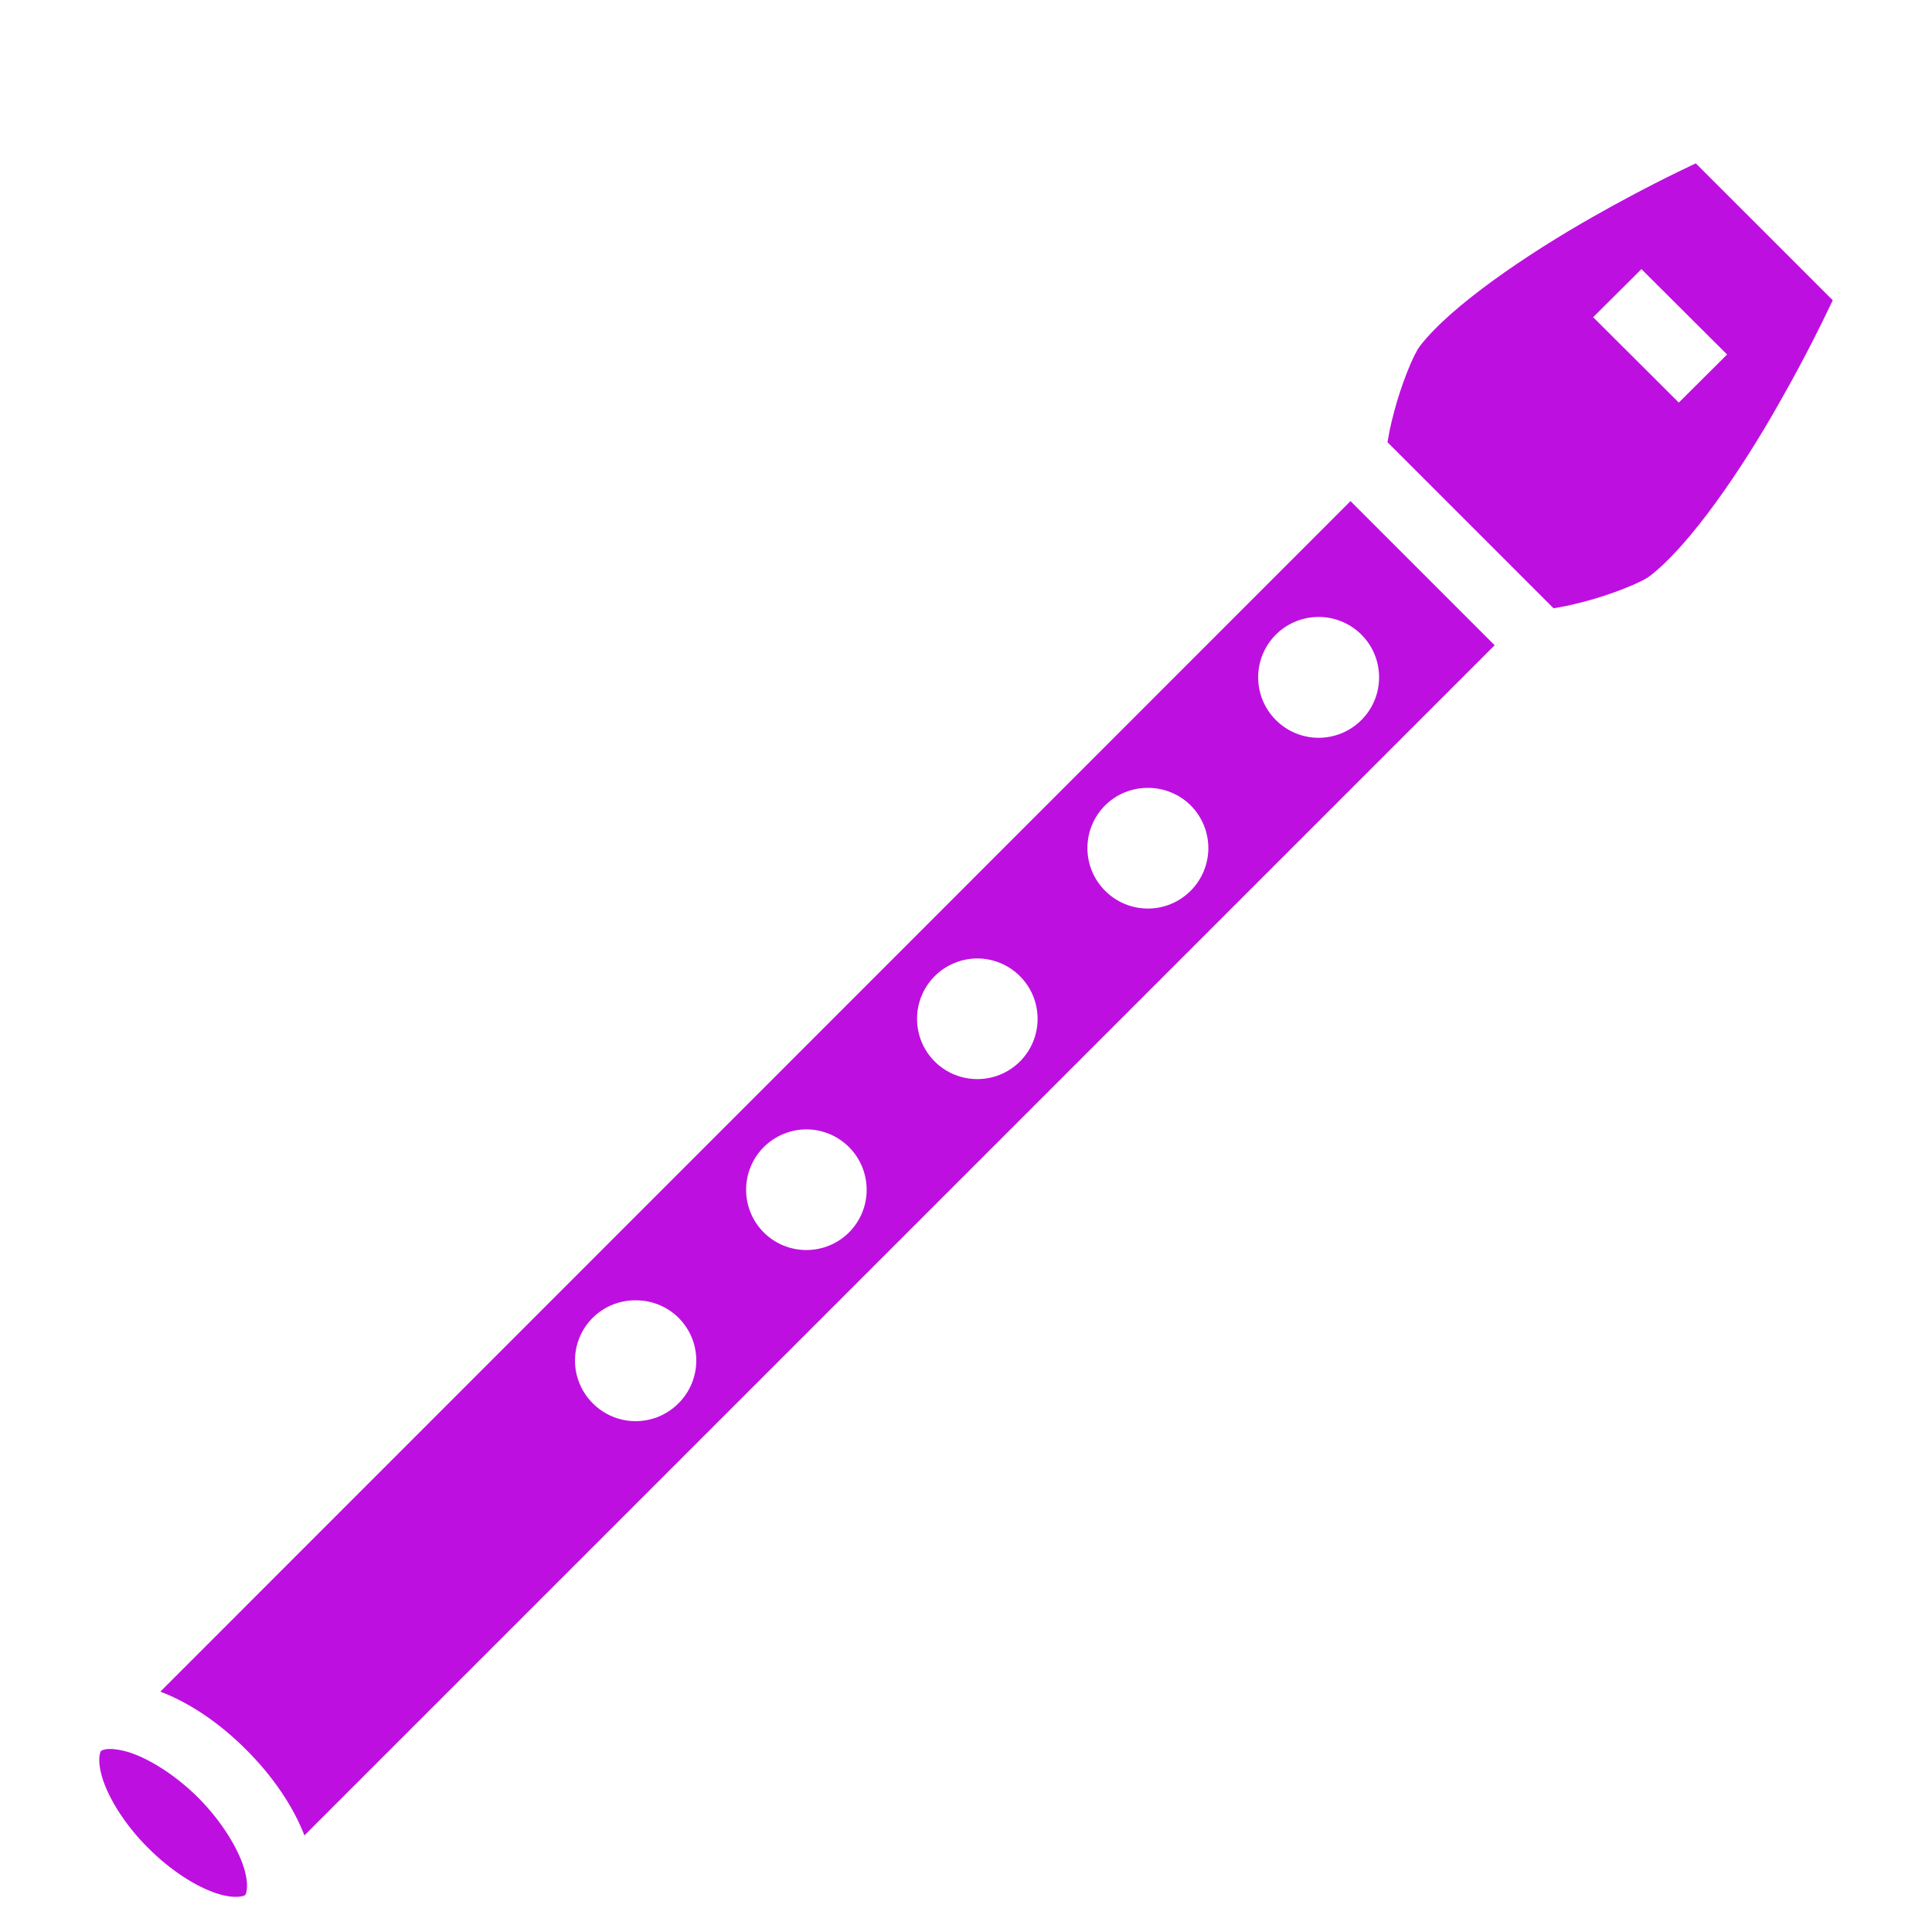
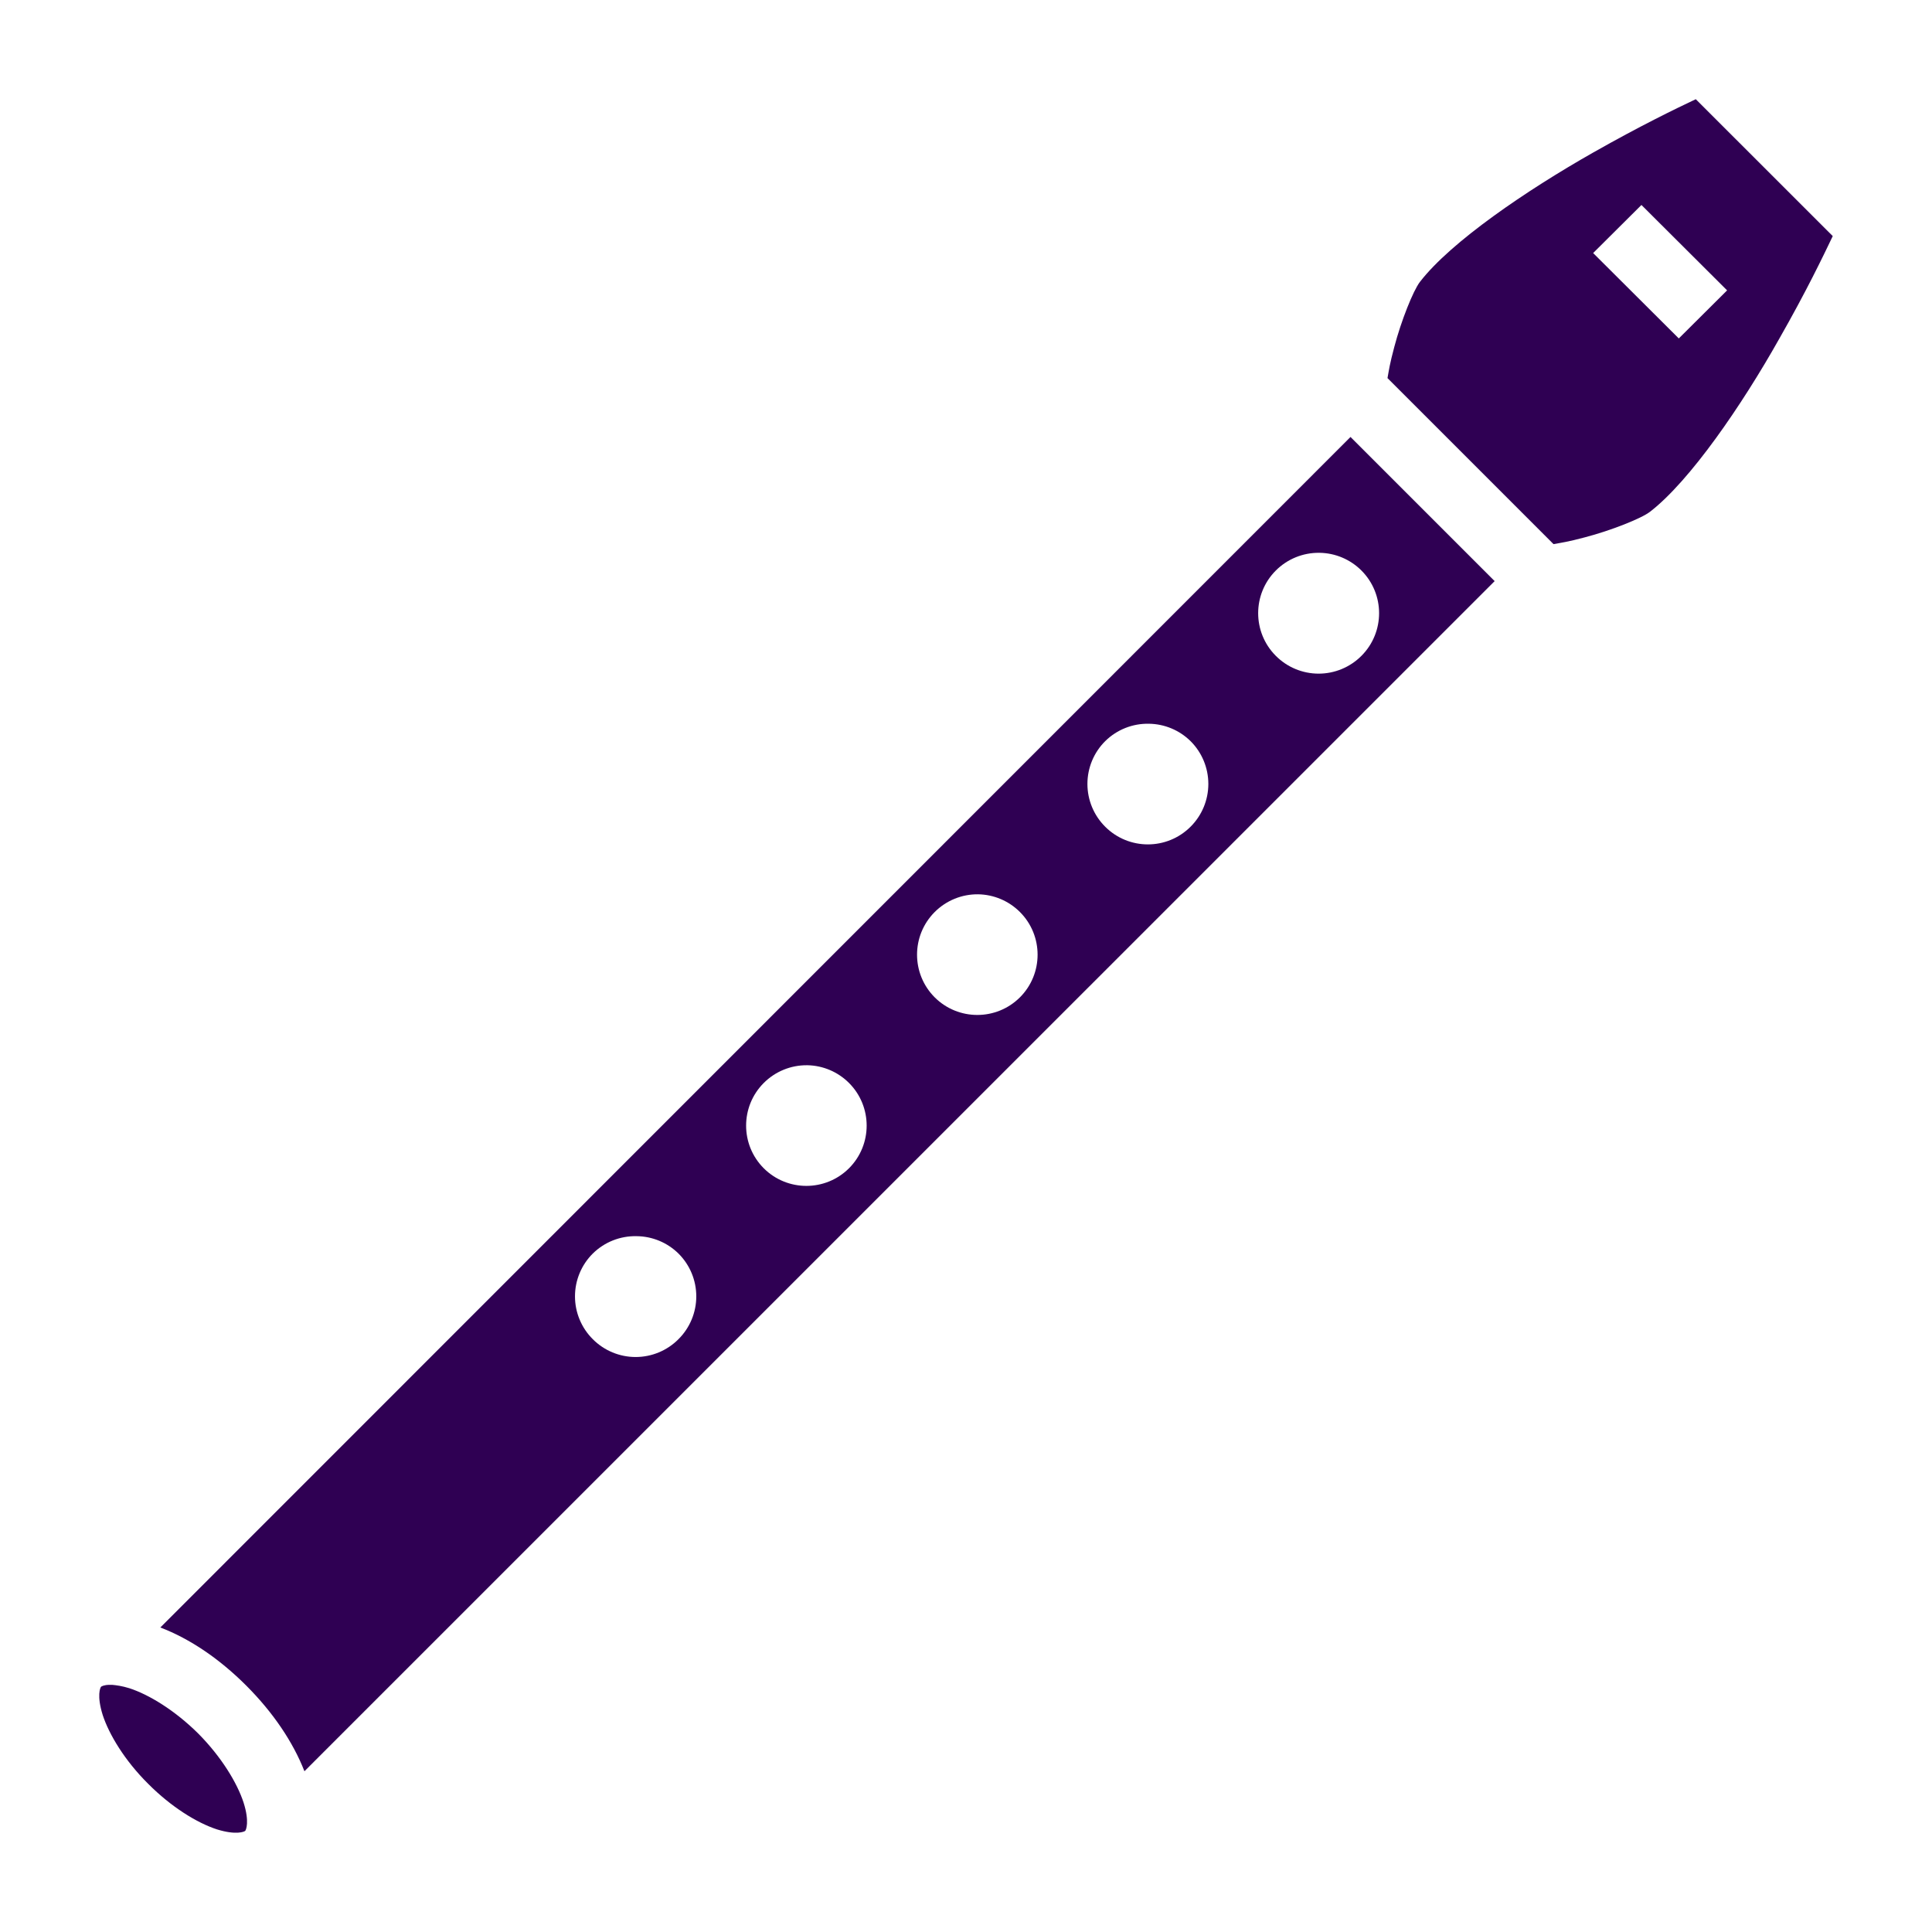
<svg xmlns="http://www.w3.org/2000/svg" viewBox="0 0 512 512" style="height: 512px; width: 512px;">
-   <g class="" transform="translate(0,17)" style="">
-     <path d="M449.4 26.29c-5.4 2.56-14.6 7-27.2 14.14-17.6 9.98-37.7 23.64-45.9 34.27-1.8 2.33-5 10.39-6.8 17.25-1.2 4.49-1.4 6.02-1.8 8.25l44 44c2.2-.4 3.8-.6 8.3-1.8 6.9-1.8 15-5 17.3-6.8 10.6-8.2 24.3-28.2 34.2-45.79 7.2-12.62 11.6-21.81 14.2-27.24zM435 54.32l22.7 22.63-12.8 12.74-22.7-22.63zm-77.1 61.48L42.49 431.3c7.86 3 15.66 8.3 22.77 15.4 7.09 7.1 12.37 14.9 15.42 22.7L396.1 154zm-8.3 30.7a16 16 0 0 1 .1 0 16 16 0 0 1 11.1 4.7 16 16 0 0 1 0 22.6 16 16 0 0 1-22.7 0 16 16 0 0 1 0-22.6 16 16 0 0 1 11.5-4.7zm-45.1 45.3a16 16 0 0 1 11 4.6 16 16 0 0 1 0 22.7 16 16 0 0 1-22.6 0 16 16 0 0 1 0-22.7 16 16 0 0 1 11.6-4.6zM259.2 237a16 16 0 0 1 11.1 4.7 16 16 0 0 1 0 22.6 16 16 0 0 1-22.6 0 16 16 0 0 1 0-22.6 16 16 0 0 1 11.5-4.7zm-45.3 45.3a16 16 0 0 1 .1 0 16 16 0 0 1 11 4.7 16 16 0 0 1 0 22.6 16 16 0 0 1-22.6 0 16 16 0 0 1 0-22.6 16 16 0 0 1 11.5-4.7zm-45.2 45.3a16 16 0 0 1 11.1 4.6 16 16 0 0 1 0 22.7 16 16 0 0 1-22.7 0 16 16 0 0 1 0-22.7 16 16 0 0 1 11.6-4.6zM29.04 446.5c-1.44 0-2.13.4-2.25.5-.21.2-1.2 2.3.43 7.5 1.7 5.2 5.87 12.1 12.02 18.2 6.15 6.2 13.01 10.4 18.24 12.1 5.16 1.6 7.29.6 7.5.4.21-.2 1.2-2.4-.43-7.5-1.69-5.2-5.87-12.1-12.02-18.3-6.15-6.1-13.01-10.3-18.24-12-1.93-.6-3.44-.8-4.58-.9z" fill="#bd10e0" fill-opacity="1" />
+   <g class="" transform="translate(0,0)" style="">
+     <path d="M449.4 26.29c-5.4 2.56-14.6 7-27.2 14.14-17.6 9.98-37.7 23.64-45.9 34.27-1.8 2.33-5 10.39-6.8 17.25-1.2 4.49-1.4 6.02-1.8 8.25l44 44c2.2-.4 3.8-.6 8.3-1.8 6.9-1.8 15-5 17.3-6.8 10.6-8.2 24.3-28.2 34.2-45.79 7.2-12.62 11.6-21.81 14.2-27.24zM435 54.32l22.7 22.63-12.8 12.74-22.7-22.63zm-77.1 61.48L42.49 431.3c7.86 3 15.66 8.3 22.77 15.4 7.09 7.1 12.37 14.9 15.42 22.7L396.1 154zm-8.3 30.7a16 16 0 0 1 .1 0 16 16 0 0 1 11.1 4.7 16 16 0 0 1 0 22.6 16 16 0 0 1-22.7 0 16 16 0 0 1 0-22.6 16 16 0 0 1 11.5-4.7zm-45.1 45.3a16 16 0 0 1 11 4.6 16 16 0 0 1 0 22.7 16 16 0 0 1-22.6 0 16 16 0 0 1 0-22.7 16 16 0 0 1 11.6-4.6zM259.2 237a16 16 0 0 1 11.1 4.7 16 16 0 0 1 0 22.6 16 16 0 0 1-22.6 0 16 16 0 0 1 0-22.6 16 16 0 0 1 11.5-4.7zm-45.3 45.3a16 16 0 0 1 .1 0 16 16 0 0 1 11 4.7 16 16 0 0 1 0 22.6 16 16 0 0 1-22.6 0 16 16 0 0 1 0-22.6 16 16 0 0 1 11.5-4.7zm-45.2 45.3a16 16 0 0 1 11.1 4.6 16 16 0 0 1 0 22.7 16 16 0 0 1-22.7 0 16 16 0 0 1 0-22.7 16 16 0 0 1 11.6-4.6zM29.04 446.5c-1.44 0-2.13.4-2.25.5-.21.2-1.2 2.3.43 7.5 1.7 5.2 5.87 12.1 12.02 18.2 6.15 6.2 13.01 10.4 18.24 12.1 5.16 1.6 7.29.6 7.5.4.21-.2 1.2-2.4-.43-7.5-1.69-5.2-5.87-12.1-12.02-18.3-6.15-6.1-13.01-10.3-18.24-12-1.93-.6-3.44-.8-4.58-.9z" fill="#2f0053" fill-opacity="1" />
  </g>
</svg>
